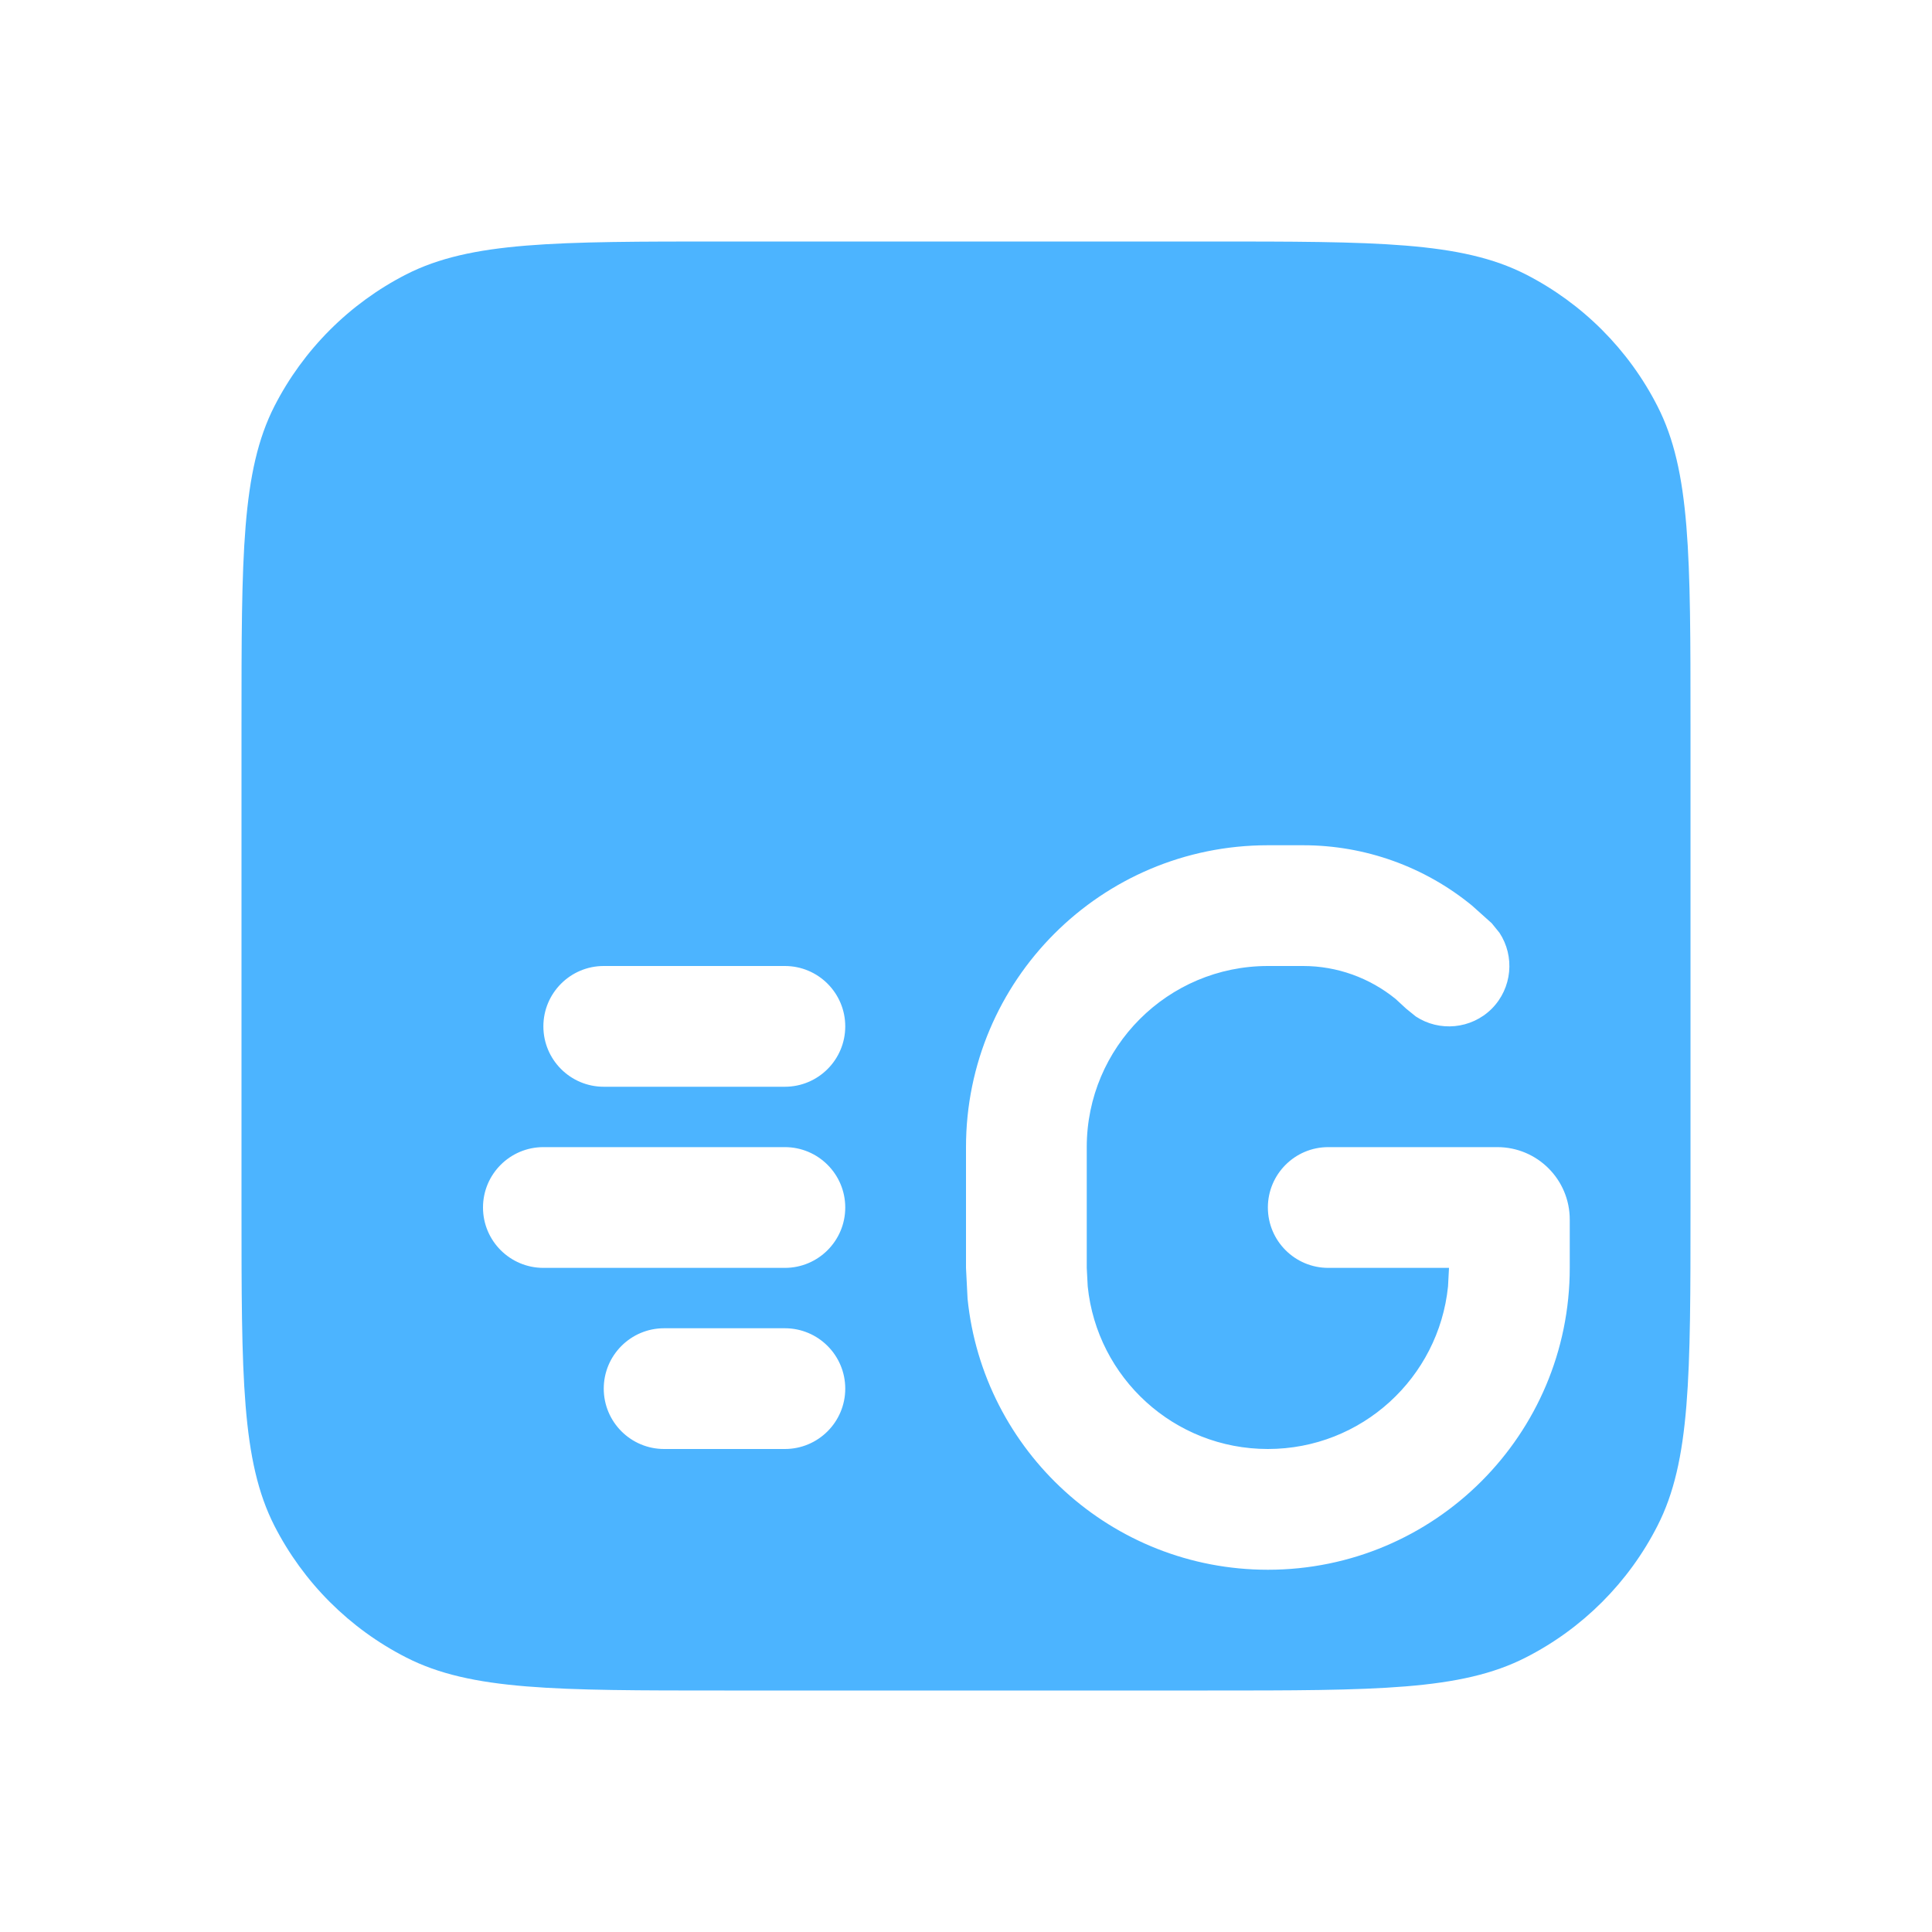
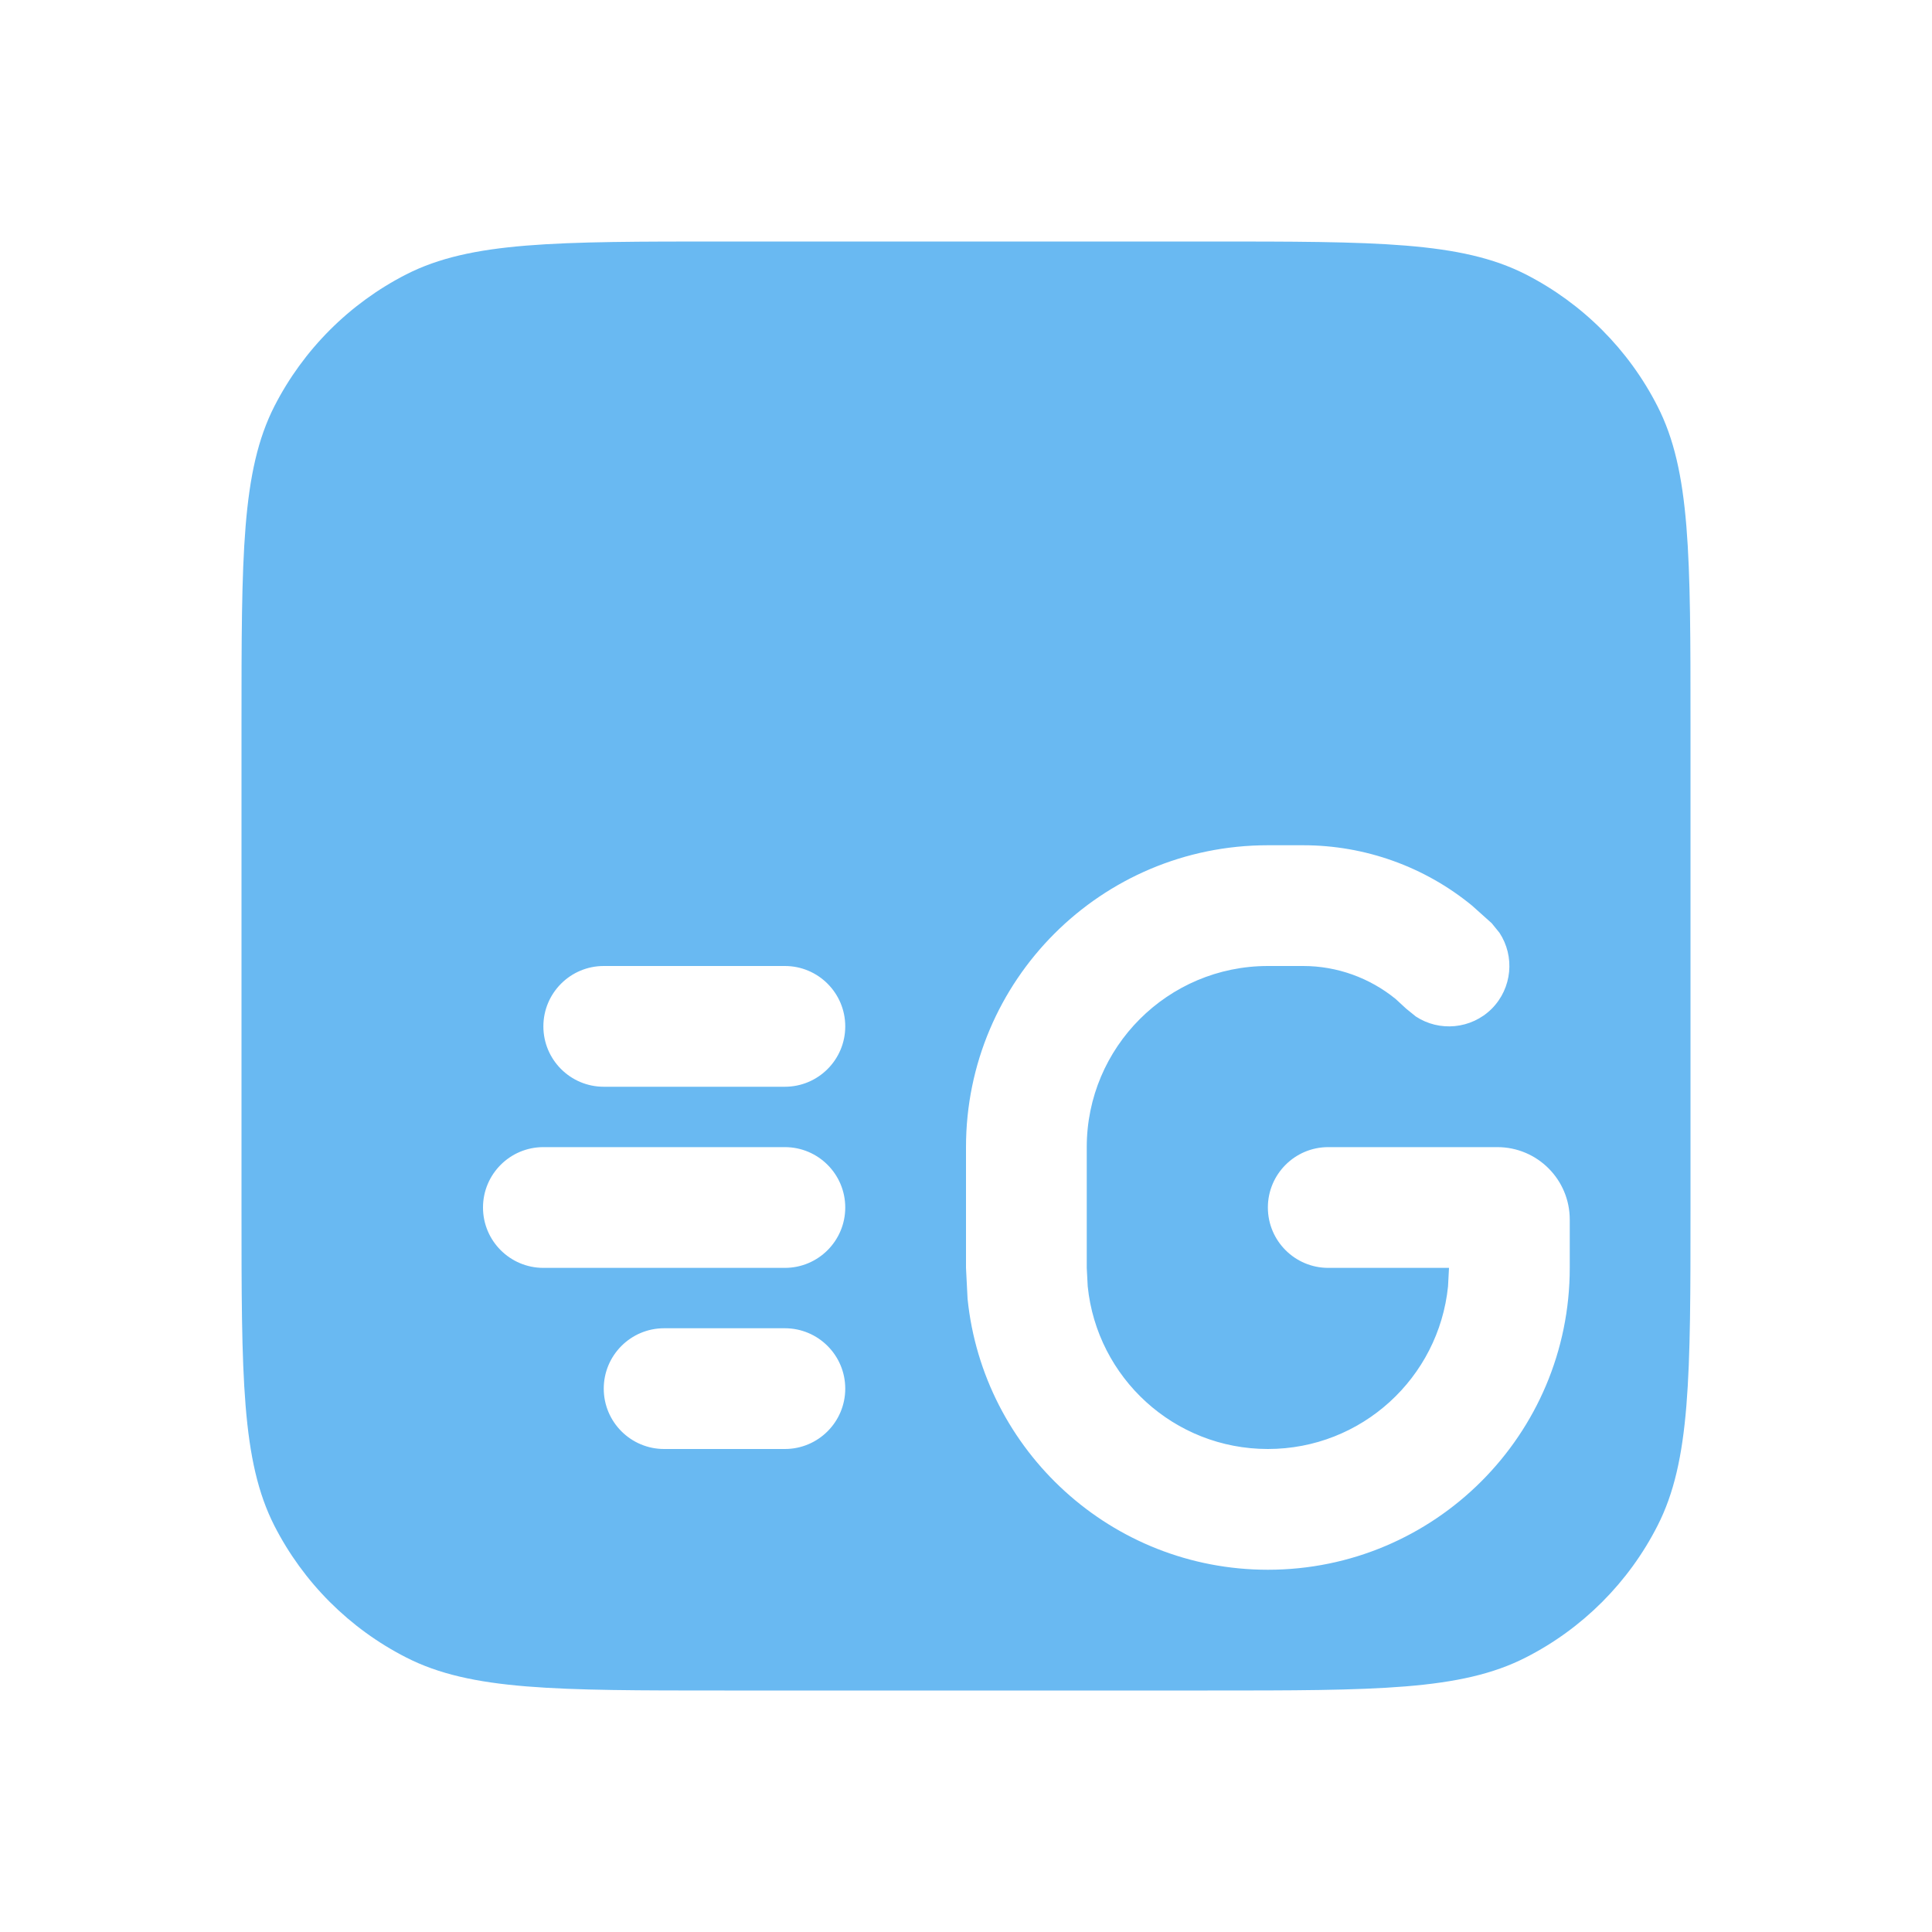
<svg xmlns="http://www.w3.org/2000/svg" width="16" height="16" viewBox="0 0 16 16" fill="none">
-   <path d="M10 2C11.4 2 12.1 2 12.635 2.272C13.105 2.512 13.488 2.895 13.727 3.365C14 3.9 14 4.6 14 6V10C14 11.4 14 12.1 13.727 12.635C13.488 13.105 13.105 13.488 12.635 13.727C12.1 14 11.4 14 10 14H6C4.6 14 3.9 14 3.365 13.727C2.895 13.488 2.512 13.105 2.272 12.635C2 12.1 2 11.4 2 10V6C2 4.6 2 3.9 2.272 3.365C2.512 2.895 2.895 2.512 3.365 2.272C3.9 2 4.6 2 6 2H10ZM10.5 7C9.119 7 8 8.119 8 9.5V10.5L8.013 10.756C8.141 12.016 9.206 13 10.5 13C11.881 13 13 11.881 13 10.5V10.1C13 9.769 12.732 9.5 12.4 9.5H11C10.724 9.5 10.5 9.724 10.5 10C10.5 10.276 10.724 10.5 11 10.5H12L11.992 10.653C11.915 11.41 11.277 12 10.5 12C9.723 12 9.085 11.41 9.008 10.653L9 10.5V9.5C9 8.672 9.672 8 10.5 8H10.793C11.073 8 11.343 8.098 11.558 8.273L11.646 8.354L11.725 8.418C11.919 8.546 12.183 8.524 12.354 8.354C12.524 8.183 12.546 7.919 12.418 7.725L12.354 7.646L12.191 7.5C11.799 7.178 11.305 7 10.793 7H10.5ZM5.5 11C5.224 11 5 11.224 5 11.5C5 11.776 5.224 12 5.5 12H6.5C6.776 12 7 11.776 7 11.5C7 11.224 6.776 11 6.5 11H5.5ZM4.5 9.5C4.224 9.5 4 9.724 4 10C4 10.276 4.224 10.5 4.5 10.5H6.5C6.776 10.5 7 10.276 7 10C7 9.724 6.776 9.5 6.5 9.5H4.5ZM5 8C4.724 8 4.5 8.224 4.5 8.5C4.5 8.776 4.724 9 5 9H6.5C6.776 9 7 8.776 7 8.5C7 8.224 6.776 8 6.5 8H5Z" fill="#4CB4FF" />
+   <path d="M10 2C11.4 2 12.1 2 12.635 2.272C13.105 2.512 13.488 2.895 13.727 3.365C14 3.9 14 4.6 14 6V10C14 11.4 14 12.1 13.727 12.635C13.488 13.105 13.105 13.488 12.635 13.727C12.1 14 11.4 14 10 14H6C4.6 14 3.9 14 3.365 13.727C2.895 13.488 2.512 13.105 2.272 12.635C2 12.1 2 11.4 2 10V6C2 4.6 2 3.9 2.272 3.365C2.512 2.895 2.895 2.512 3.365 2.272C3.9 2 4.6 2 6 2H10ZM10.5 7C9.119 7 8 8.119 8 9.5V10.5L8.013 10.756C8.141 12.016 9.206 13 10.5 13C11.881 13 13 11.881 13 10.5V10.1C13 9.769 12.732 9.5 12.4 9.5H11C10.724 9.5 10.5 9.724 10.5 10C10.5 10.276 10.724 10.5 11 10.5H12L11.992 10.653C11.915 11.41 11.277 12 10.5 12C9.723 12 9.085 11.41 9.008 10.653L9 10.5V9.5C9 8.672 9.672 8 10.5 8H10.793C11.073 8 11.343 8.098 11.558 8.273L11.646 8.354L11.725 8.418C11.919 8.546 12.183 8.524 12.354 8.354C12.524 8.183 12.546 7.919 12.418 7.725L12.354 7.646L12.191 7.5C11.799 7.178 11.305 7 10.793 7H10.5ZM5.5 11C5.224 11 5 11.224 5 11.5C5 11.776 5.224 12 5.5 12H6.5C6.776 12 7 11.776 7 11.5C7 11.224 6.776 11 6.5 11H5.5ZM4.5 9.5C4.224 9.5 4 9.724 4 10C4 10.276 4.224 10.5 4.5 10.5H6.5C6.776 10.5 7 10.276 7 10C7 9.724 6.776 9.5 6.5 9.5H4.5ZM5 8C4.724 8 4.5 8.224 4.5 8.5C4.5 8.776 4.724 9 5 9H6.5C6.776 9 7 8.776 7 8.5C7 8.224 6.776 8 6.5 8H5Z" fill="#69B9F2" />
</svg>
